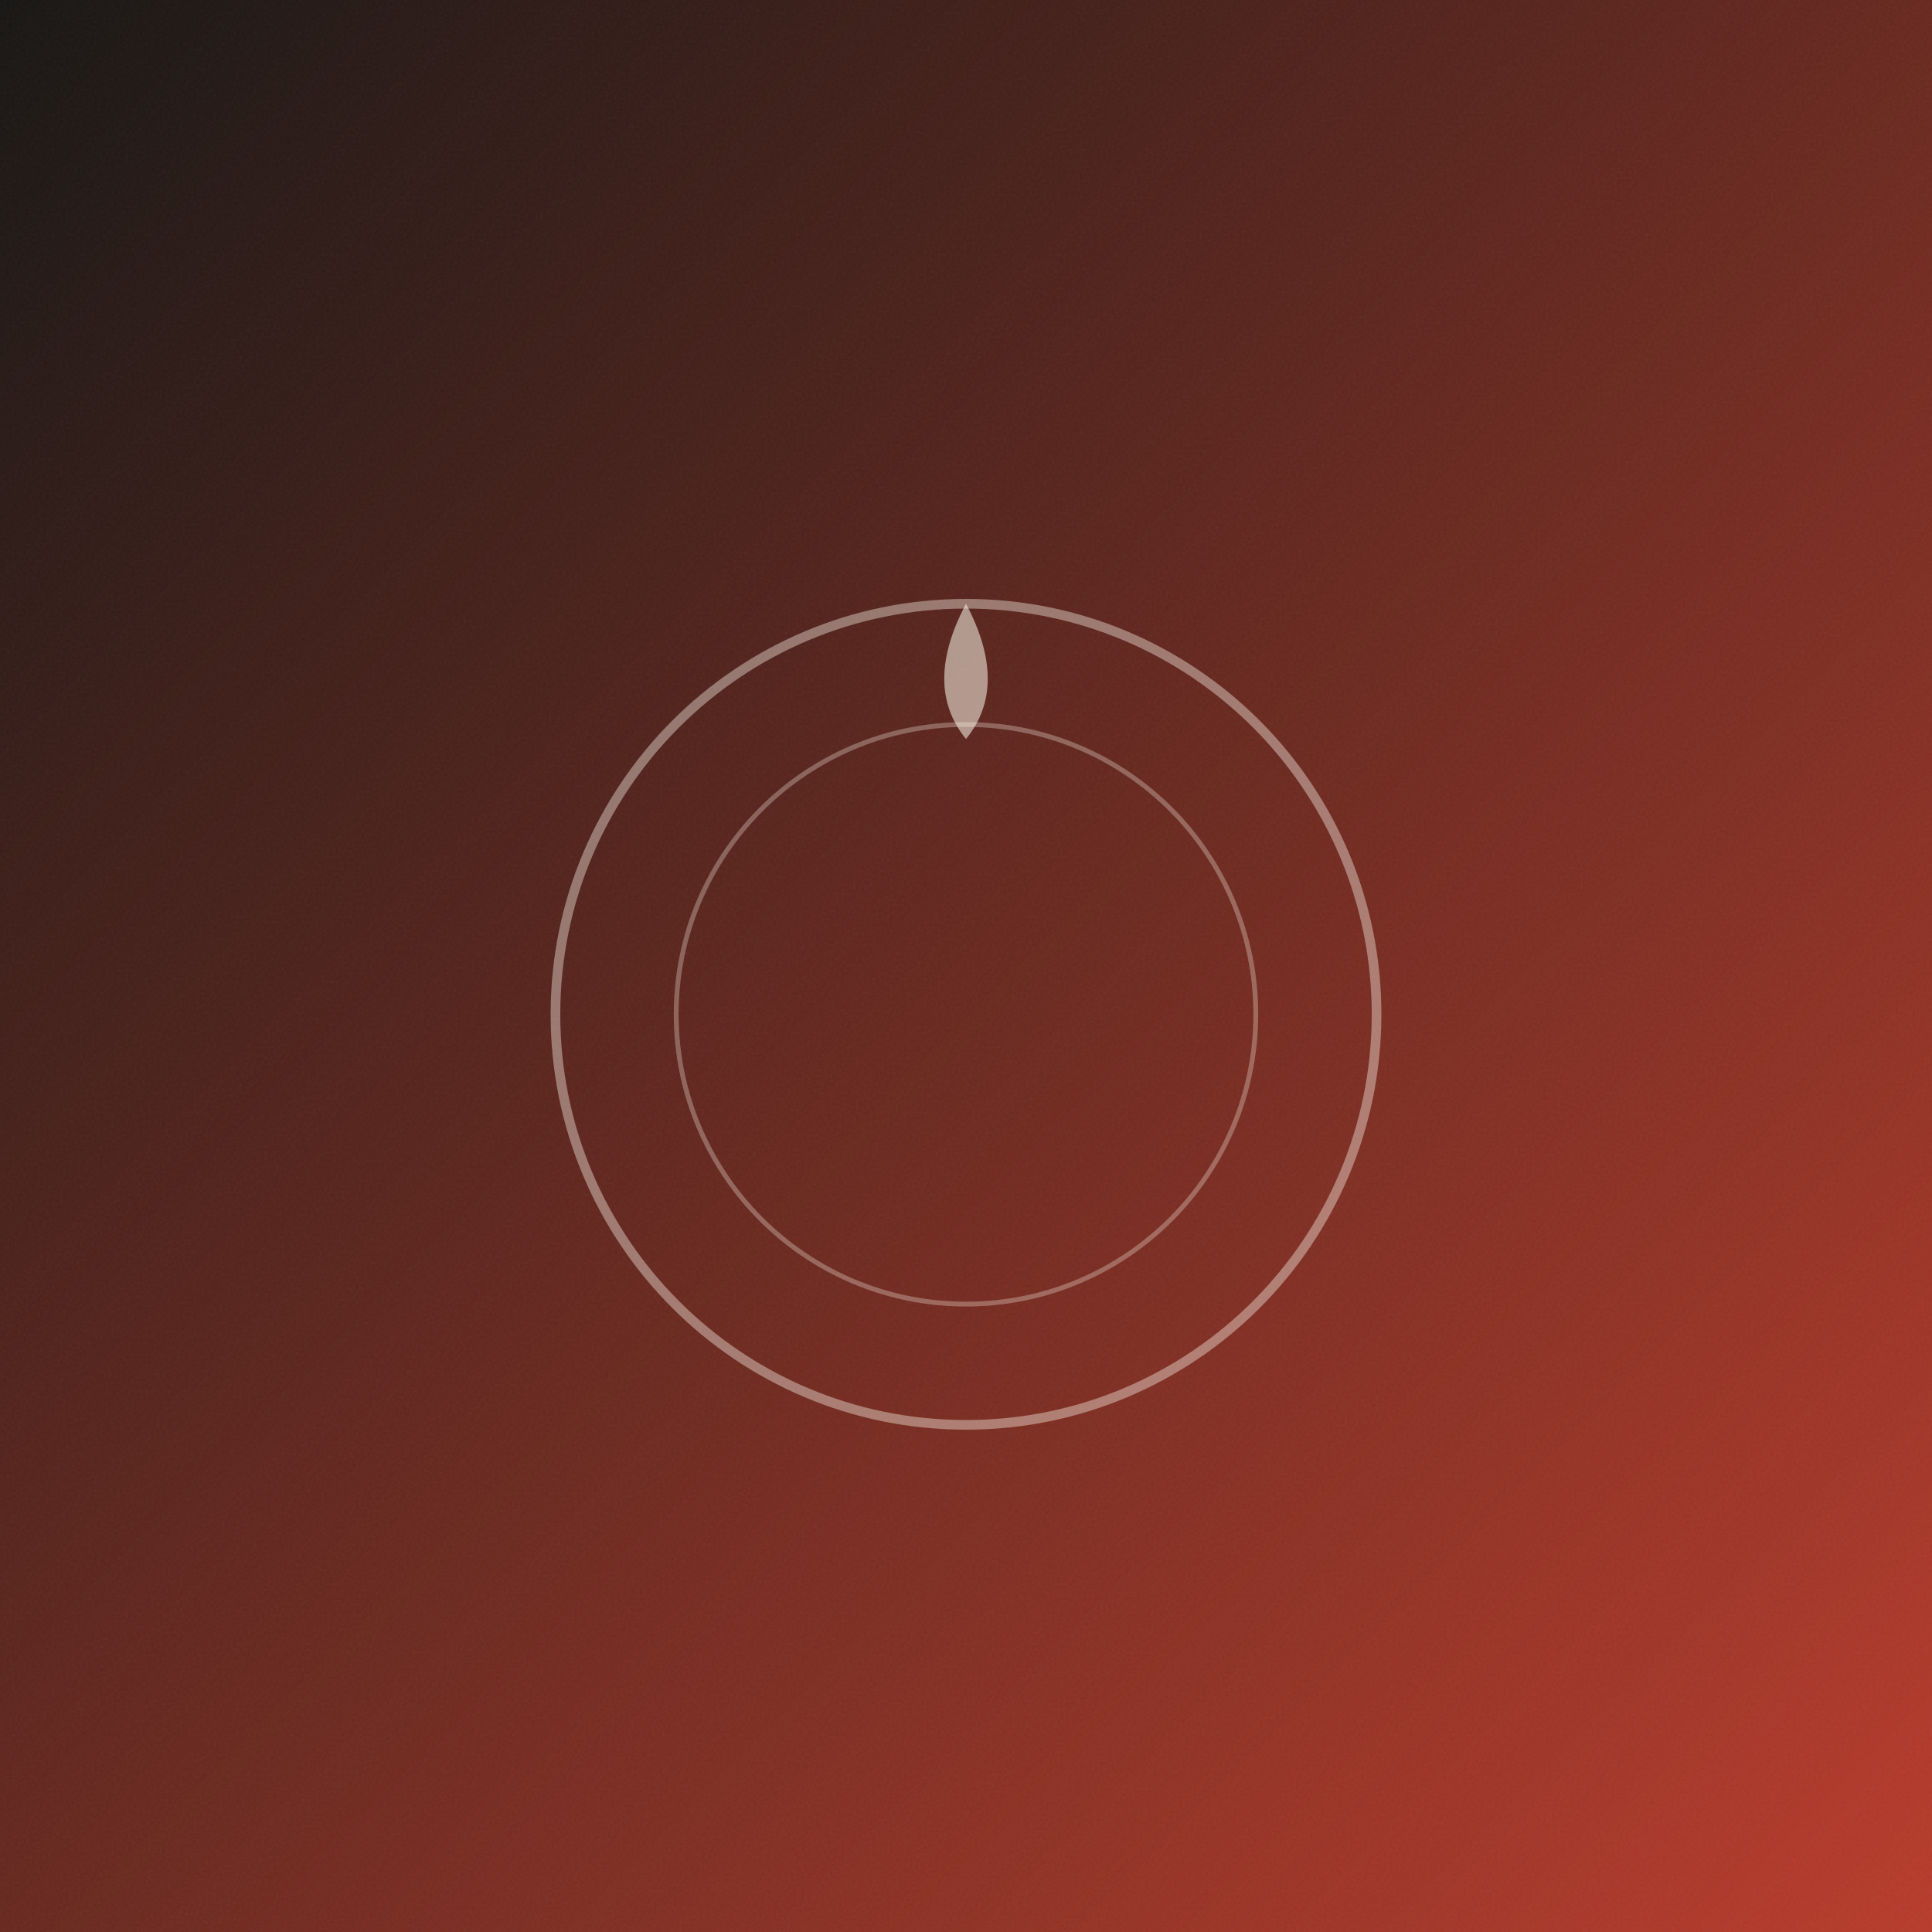
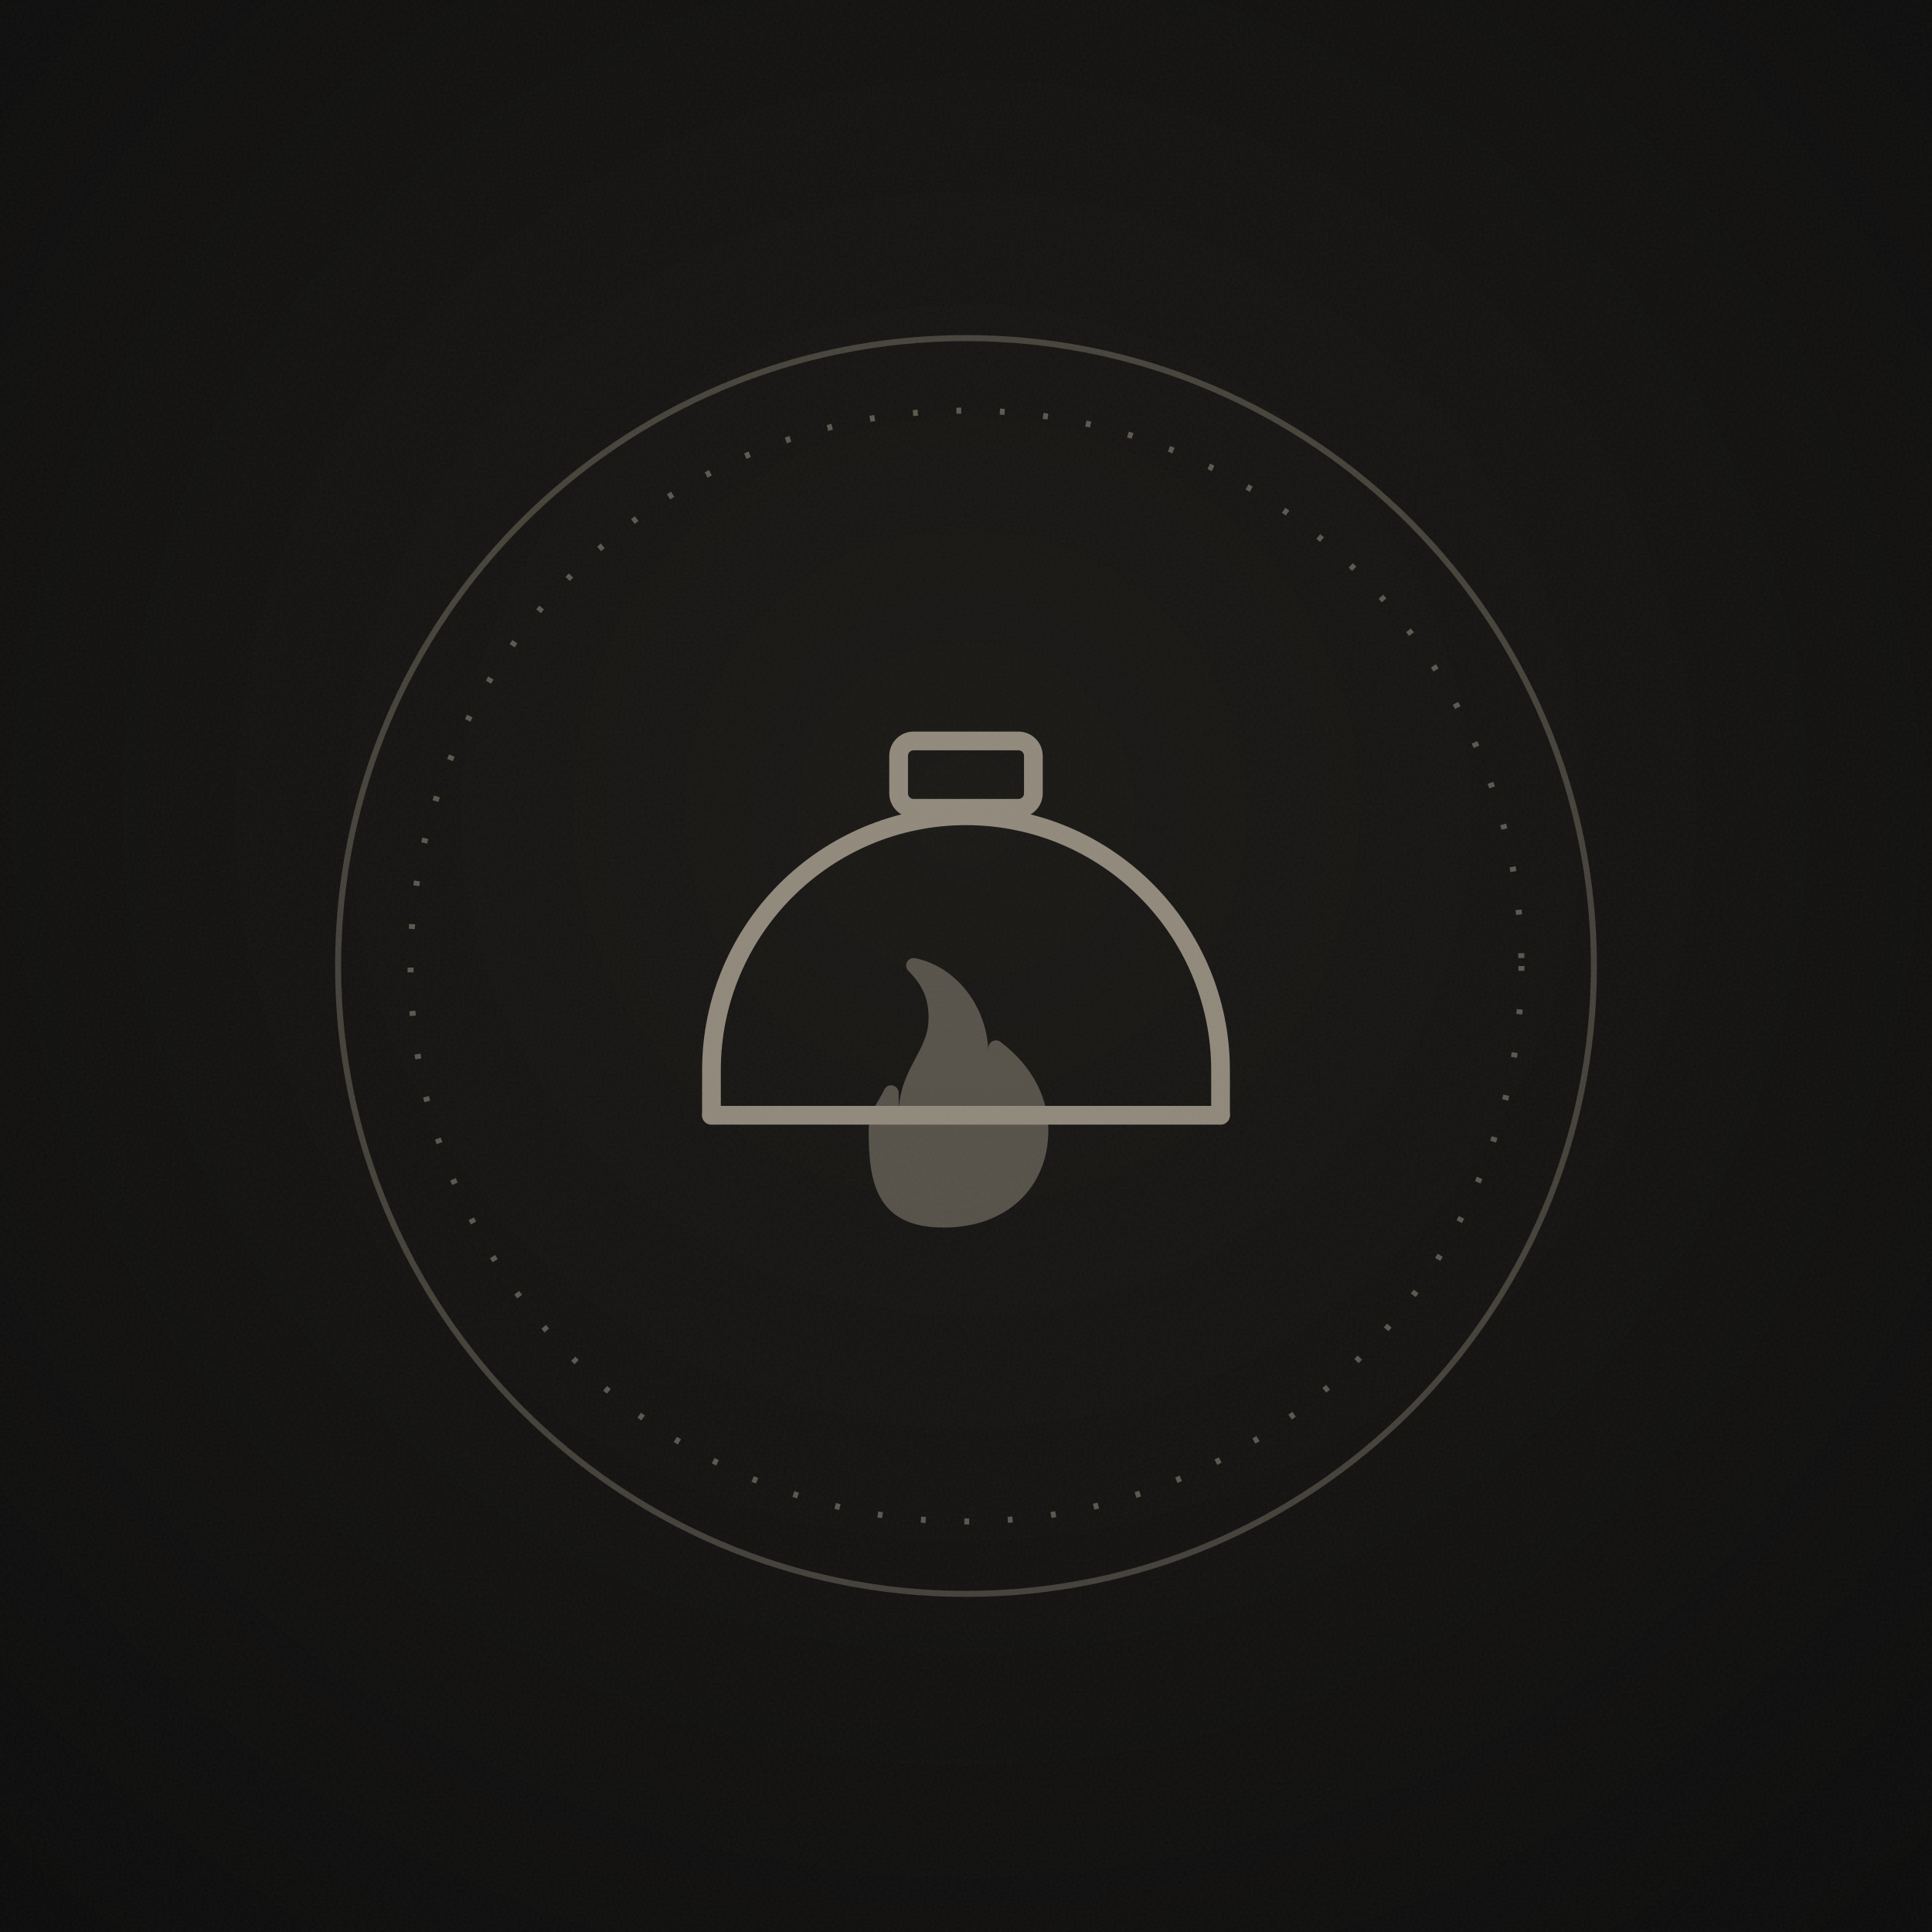
<svg xmlns="http://www.w3.org/2000/svg" viewBox="0 0 800 800" width="800" height="800">
+   <rect width="800" height="800" fill="#0b0b0b" />
  <defs>
-     <linearGradient id="dg8" x1="0%" y1="0%" x2="100%" y2="100%">
-       <stop offset="0%" stop-color="#151412" />
-       <stop offset="100%" stop-color="#b73a2a" />
-     </linearGradient>
-     <filter id="dgn8">
-       <feTurbulence type="fractalNoise" baseFrequency="0.85" numOctaves="2" stitchTiles="stitch" result="n" />
-       <feColorMatrix in="n" type="matrix" values="0 0 0 0 1  0 0 0 0 1  0 0 0 0 1  0 0 0 0.045 0" />
+     <radialGradient id="vg7" cx="50%" cy="42%" r="75%">
+       <stop offset="0%" stop-color="#1a1815" />
+       <stop offset="100%" stop-color="#0b0b0b" />
+     </radialGradient>
+     <filter id="gr7">
+       <feTurbulence type="fractalNoise" baseFrequency="0.9" numOctaves="2" stitchTiles="stitch" result="n" />
+       <feColorMatrix in="n" type="matrix" values="0 0 0 0 1  0 0 0 0 1  0 0 0 0 1  0 0 0 0.035 0" />
    </filter>
  </defs>
-   <rect width="800" height="800" fill="url(#dg8)" />
-   <rect width="800" height="800" filter="url(#dgn8)" />
-   <circle cx="400" cy="420" r="170" fill="none" stroke="#faf5ea" stroke-width="4" opacity="0.4" />
-   <circle cx="400" cy="420" r="120" fill="none" stroke="#faf5ea" stroke-width="2" opacity="0.3" />
-   <path d="M400 250 q18 34 0 56 q-18 -22 0 -56 Z" fill="#faf5ea" opacity="0.55" />
+   <rect width="800" height="800" fill="url(#vg7)" />
+   <rect width="800" height="800" filter="url(#gr7)" />
+   <circle cx="400" cy="400" r="260" fill="none" stroke="#f2e6cf" stroke-width="2.5" opacity="0.22" />
+   <circle cx="400" cy="400" r="230" fill="none" stroke="#f2e6cf" stroke-width="2.5" opacity="0.32" stroke-dasharray="2 16" />
+   <g transform="translate(400 406) rotate(0) scale(1.55)" stroke="#f2e6cf" fill="none" stroke-width="5" stroke-linecap="round" stroke-linejoin="round" opacity="0.55">
+     <path d="M-68 36 v-12 a68 68 0 0 1 136 0 v12" />
+     <path d="M-68 36 h136" />
+     <rect x="-18" y="-64" width="36" height="18" rx="4" />
+     <path d="M-16 36c0-12 8-16 8-26 0-6-2-10-6-14 10 2 18 12 18 24 0 6-2 10-6 14 6-2 10-8 10-16 8 6 12 14 12 22 0 14-10 24-26 24s-18-10-18-24c0-4 2-6 4-10 0 6 0 6 4 6" fill="#f2e6cf" stroke-width="4" opacity="0.522" />
+   </g>
</svg>
